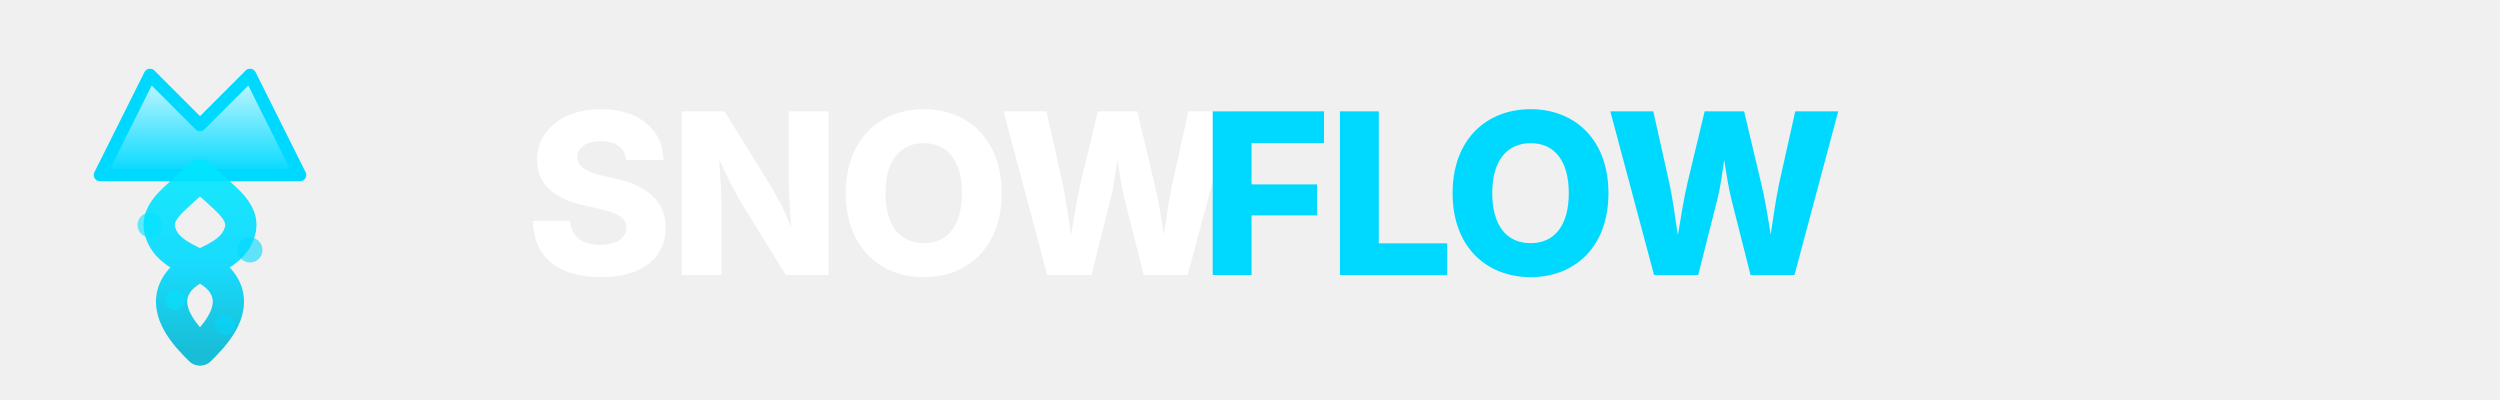
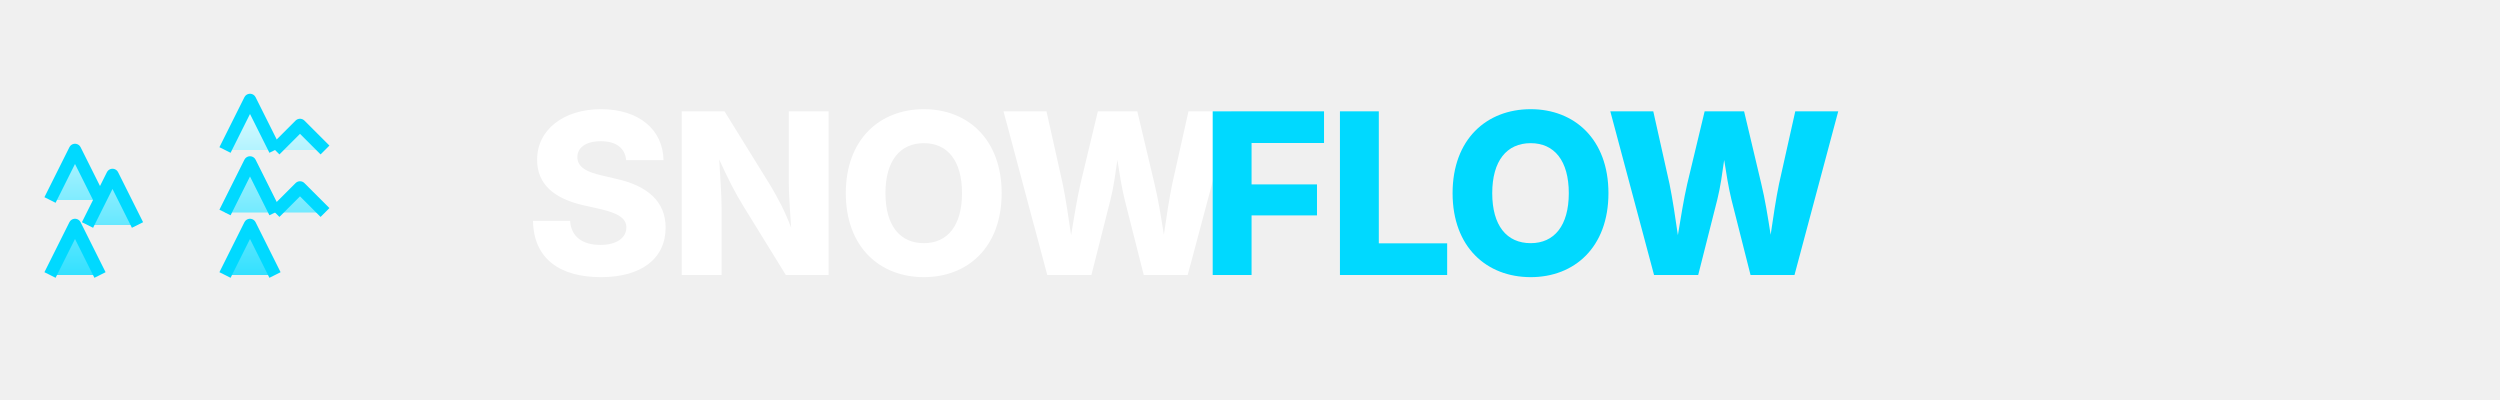
<svg xmlns="http://www.w3.org/2000/svg" viewBox="0 0 200 32" fill="none">
  <defs>
-     <linearGradient id="mountain-h" x1="16" y1="4" x2="16" y2="14" gradientUnits="userSpaceOnUse">
+     <linearGradient id="mountain-h" x1="16" y1="6" x2="16" y2="26" gradientUnits="userSpaceOnUse">
      <stop offset="0%" stop-color="#FFFFFF" />
      <stop offset="100%" stop-color="#00D9FF" />
    </linearGradient>
-     <linearGradient id="flow-h" x1="16" y1="14" x2="16" y2="28" gradientUnits="userSpaceOnUse">
-       <stop offset="0%" stop-color="#00E5FF" />
-       <stop offset="50%" stop-color="#00D9FF" />
-       <stop offset="100%" stop-color="#00B8D4" />
-     </linearGradient>
  </defs>
-   <path d="M8 14 L12 6 L16 10 L20 6 L24 14 Z" fill="url(#mountain-h)" stroke="#00D9FF" stroke-width="1" stroke-linejoin="round" />
-   <path d="M16 14            C18 16, 20 17, 19 19            C18 21, 15 21, 14 23            C13 25, 15 27, 16 28            M16 14            C14 16, 12 17, 13 19            C14 21, 17 21, 18 23            C19 25, 17 27, 16 28" stroke="url(#flow-h)" stroke-width="2.5" stroke-linecap="round" fill="none" opacity="0.9" />
-   <circle cx="12" cy="18" r="1" fill="#00E5FF" opacity="0.6" />
-   <circle cx="20" cy="20" r="1" fill="#00D9FF" opacity="0.6" />
-   <circle cx="14" cy="24" r="0.8" fill="#00E5FF" opacity="0.5" />
-   <circle cx="18" cy="26" r="0.8" fill="#00D9FF" opacity="0.5" />
+   <path d="M4 16 L6 12 L8 16" fill="url(#mountain-h)" stroke="#00D9FF" stroke-width="1" stroke-linejoin="round" />
+   <path d="M7 18 L9 14 L11 18" fill="url(#mountain-h)" stroke="#00D9FF" stroke-width="1" stroke-linejoin="round" />
+   <path d="M4 22 L6 18 L8 22" fill="url(#mountain-h)" stroke="#00D9FF" stroke-width="1" stroke-linejoin="round" />
+   <path d="M18 12 L20 8 L22 12" fill="url(#mountain-h)" stroke="#00D9FF" stroke-width="1" stroke-linejoin="round" />
+   <path d="M22 12 L24 10 L26 12" fill="url(#mountain-h)" stroke="#00D9FF" stroke-width="1" stroke-linejoin="round" />
+   <path d="M18 17 L20 13 L22 17" fill="url(#mountain-h)" stroke="#00D9FF" stroke-width="1" stroke-linejoin="round" />
+   <path d="M22 17 L24 15 L26 17" fill="url(#mountain-h)" stroke="#00D9FF" stroke-width="1" stroke-linejoin="round" />
+   <path d="M18 22 L20 18 L22 22" fill="url(#mountain-h)" stroke="#00D9FF" stroke-width="1" stroke-linejoin="round" />
  <text x="42" y="22" font-family="system-ui, -apple-system, sans-serif" font-size="18" font-weight="800" fill="#FFFFFF" letter-spacing="-0.02em">SNOW</text>
  <text x="96" y="22" font-family="system-ui, -apple-system, sans-serif" font-size="18" font-weight="800" fill="#00D9FF" letter-spacing="-0.02em">FLOW</text>
</svg>
